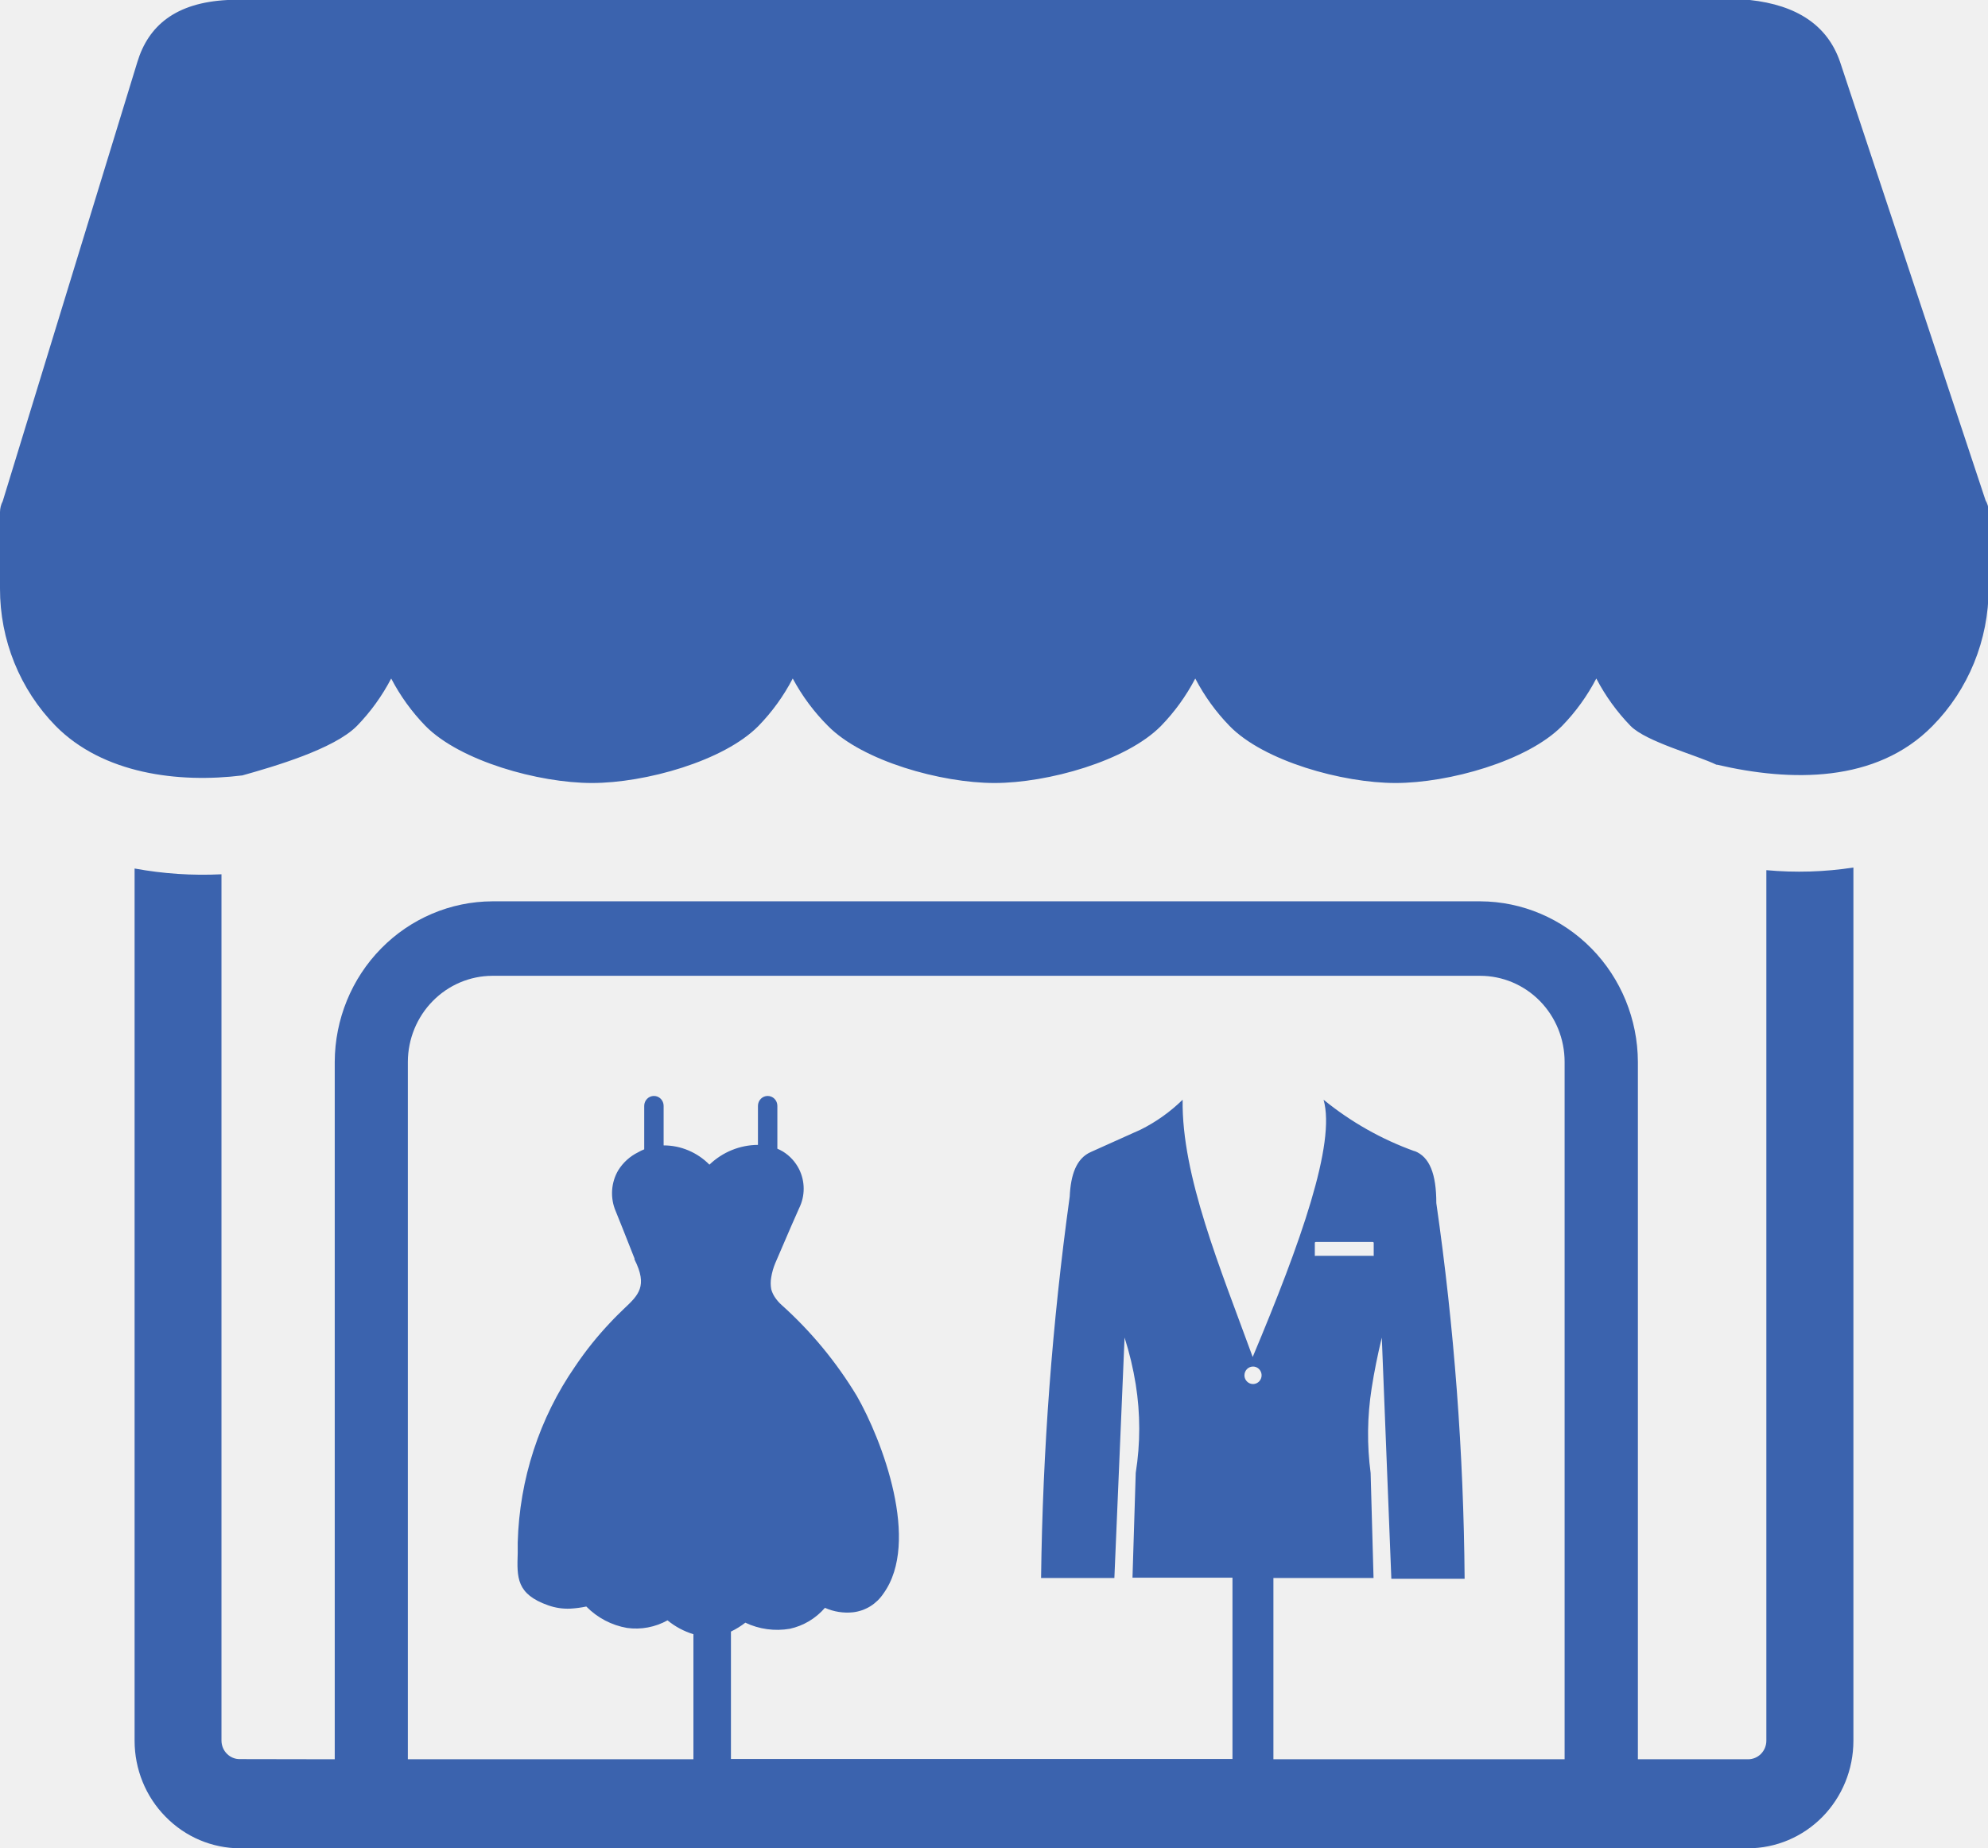
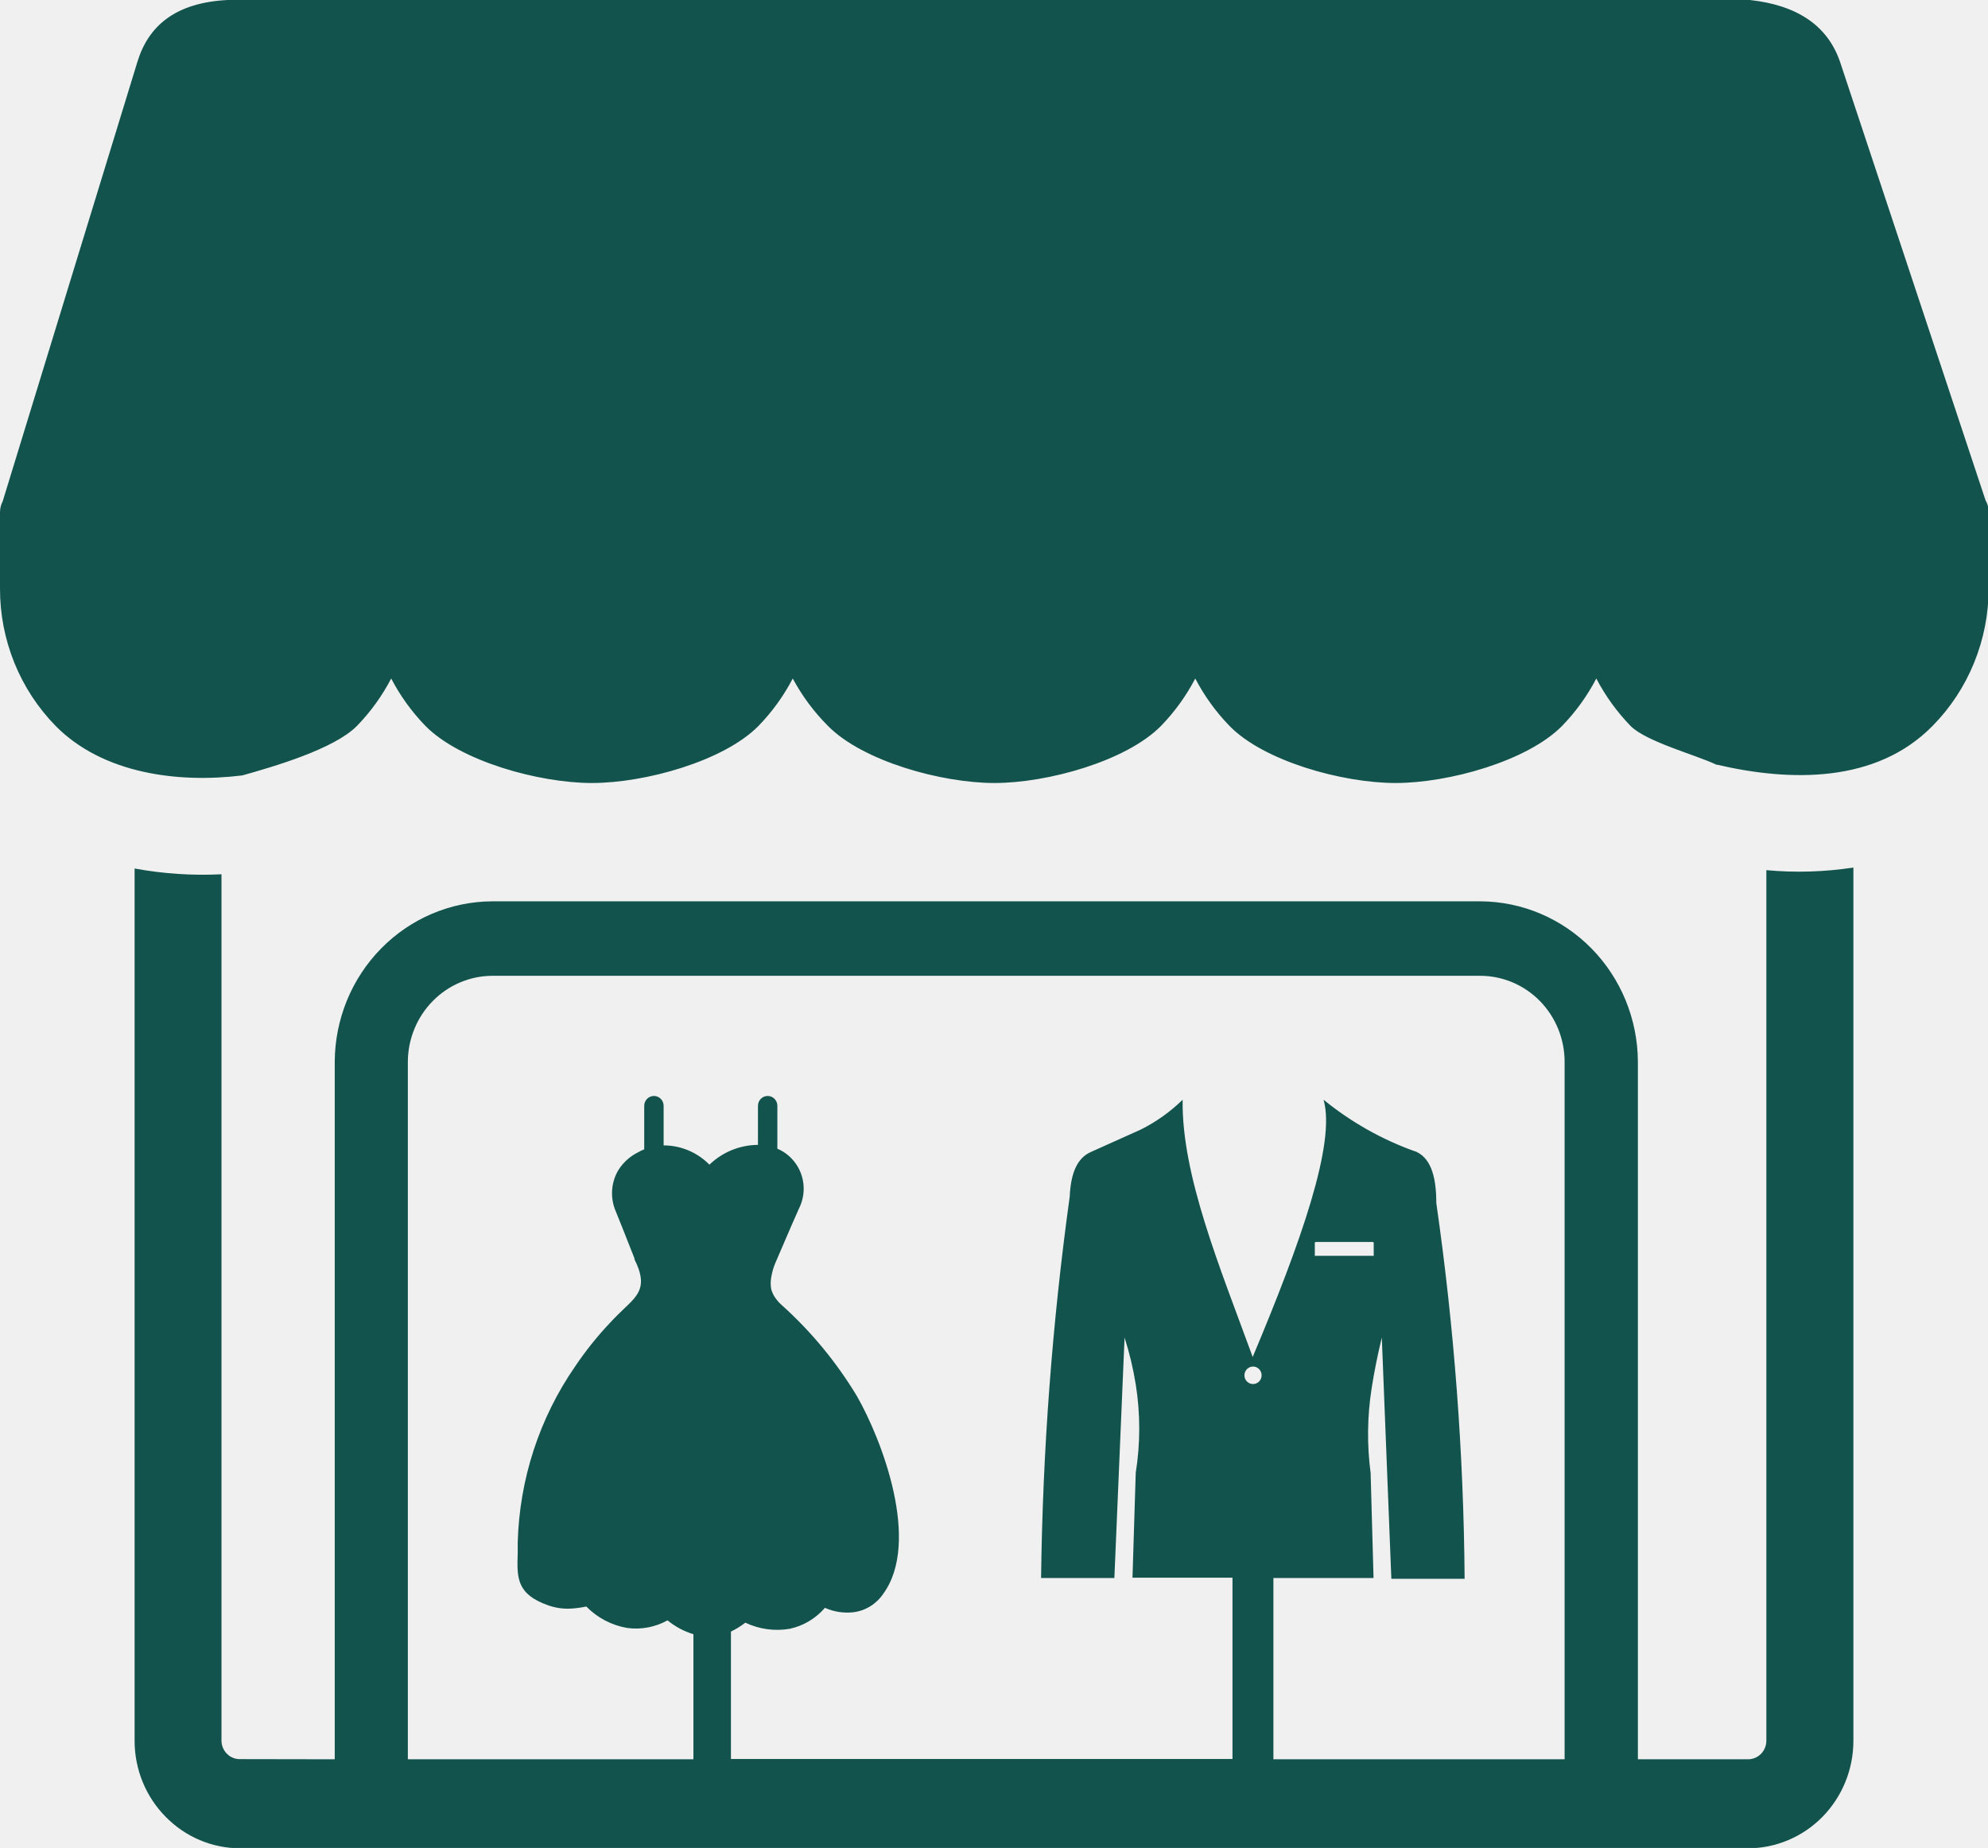
<svg xmlns="http://www.w3.org/2000/svg" width="71" height="66" viewBox="0 0 71 66" fill="none">
-   <path fill-rule="evenodd" clip-rule="evenodd" d="M61.299 27.311C60.577 26.964 58.797 26.493 58.236 25.928C57.749 25.427 57.336 24.856 57.011 24.233C56.687 24.856 56.274 25.427 55.787 25.928C54.55 27.182 51.742 27.965 49.841 27.965C47.94 27.965 45.132 27.182 43.913 25.928C43.425 25.427 43.013 24.856 42.688 24.233C42.363 24.856 41.95 25.427 41.463 25.928C40.226 27.182 37.418 27.965 35.517 27.965C33.616 27.965 30.808 27.182 29.572 25.928C29.072 25.429 28.648 24.858 28.312 24.233C27.988 24.856 27.575 25.427 27.087 25.928C25.851 27.182 23.043 27.965 21.142 27.965C19.241 27.965 16.433 27.182 15.196 25.928C14.709 25.427 14.296 24.856 13.971 24.233C13.646 24.856 13.234 25.427 12.746 25.928C11.932 26.752 9.788 27.376 8.655 27.694C6.373 27.976 3.681 27.641 1.988 25.928C1.356 25.283 0.855 24.517 0.514 23.675C0.173 22.833 -0.002 21.93 1.49605e-05 21.019V18.288C0.002 18.152 0.035 18.019 0.098 17.899L4.906 2.213C5.298 0.924 6.263 0.094 8.13 0H62.495C64.17 0.182 65.263 0.901 65.713 2.201L70.913 17.87C70.979 17.983 71.017 18.11 71.023 18.241C71.026 18.268 71.026 18.296 71.023 18.323V21.019C71.023 21.931 70.845 22.835 70.501 23.677C70.157 24.52 69.653 25.285 69.018 25.928C67.007 27.976 63.945 27.923 61.322 27.311H61.299ZM11.955 62.833V37.924C11.961 36.405 12.556 34.95 13.61 33.877C14.664 32.803 16.092 32.197 17.582 32.191H52.869C54.359 32.197 55.787 32.803 56.841 33.877C57.895 34.95 58.49 36.405 58.496 37.924V62.833H62.431C62.604 62.833 62.77 62.763 62.893 62.639C63.015 62.514 63.084 62.345 63.084 62.168V31.078C64.12 31.173 65.164 31.142 66.193 30.984V62.18C66.191 63.196 65.794 64.169 65.089 64.888C64.384 65.606 63.428 66.01 62.431 66.012H8.569C8.075 66.011 7.585 65.91 7.129 65.717C6.673 65.523 6.259 65.239 5.911 64.882C5.561 64.527 5.283 64.105 5.094 63.64C4.905 63.175 4.807 62.677 4.807 62.174V31.019C5.831 31.207 6.872 31.276 7.91 31.225V62.168C7.911 62.256 7.928 62.343 7.962 62.424C7.996 62.505 8.045 62.578 8.107 62.639C8.168 62.7 8.24 62.748 8.319 62.78C8.399 62.813 8.483 62.829 8.569 62.827L11.955 62.833ZM50.517 41.114C49.341 40.691 48.244 40.071 47.27 39.277C47.715 40.831 46.455 44.381 44.739 48.465C43.583 45.293 42.197 41.991 42.237 39.277C41.795 39.709 41.291 40.069 40.741 40.343L38.961 41.143C38.435 41.373 38.239 41.967 38.204 42.738C37.579 47.252 37.238 51.801 37.181 56.359H39.799L40.163 47.771C40.338 48.317 40.471 48.876 40.562 49.443C40.729 50.489 40.729 51.557 40.562 52.603L40.446 56.347H44.017V62.822H26.105V58.272C26.287 58.184 26.459 58.078 26.619 57.954C27.115 58.189 27.669 58.265 28.208 58.172C28.694 58.066 29.134 57.804 29.462 57.424C29.778 57.565 30.124 57.619 30.467 57.583C30.684 57.558 30.892 57.485 31.079 57.371C31.265 57.256 31.425 57.101 31.548 56.918C32.888 55.07 31.502 51.426 30.6 49.855C29.869 48.644 28.966 47.551 27.919 46.611C27.822 46.526 27.736 46.426 27.665 46.317C27.612 46.233 27.571 46.142 27.544 46.046C27.518 45.904 27.518 45.759 27.544 45.617C27.572 45.449 27.618 45.285 27.682 45.128L28.26 43.786L28.538 43.156C28.646 42.939 28.703 42.699 28.703 42.456C28.703 42.212 28.646 41.972 28.538 41.755C28.406 41.495 28.206 41.277 27.96 41.126C27.896 41.089 27.831 41.055 27.763 41.026V39.495C27.763 39.402 27.727 39.312 27.662 39.245C27.597 39.179 27.509 39.142 27.417 39.142C27.325 39.142 27.236 39.179 27.172 39.245C27.106 39.312 27.07 39.402 27.07 39.495V40.89C26.425 40.893 25.805 41.146 25.337 41.596C25.122 41.378 24.867 41.205 24.586 41.087C24.306 40.968 24.005 40.908 23.701 40.908V39.495C23.701 39.402 23.665 39.312 23.6 39.245C23.535 39.179 23.447 39.142 23.355 39.142C23.263 39.142 23.174 39.179 23.11 39.245C23.044 39.312 23.008 39.402 23.008 39.495V41.049C22.932 41.078 22.859 41.114 22.788 41.155C22.5 41.297 22.256 41.517 22.084 41.791C21.953 42.011 21.877 42.259 21.861 42.515C21.845 42.771 21.89 43.027 21.991 43.262L22.228 43.851L22.661 44.946V44.981C23.141 45.934 22.806 46.252 22.28 46.747C22.13 46.894 21.968 47.047 21.795 47.235C21.334 47.721 20.915 48.244 20.541 48.801C19.263 50.647 18.55 52.836 18.49 55.093C18.49 55.264 18.49 55.37 18.49 55.47C18.461 56.341 18.438 56.935 19.582 57.336C19.832 57.424 20.097 57.464 20.362 57.453C20.556 57.443 20.749 57.417 20.939 57.377C21.335 57.78 21.844 58.047 22.395 58.142C22.893 58.211 23.399 58.116 23.84 57.871C24.114 58.096 24.428 58.264 24.765 58.366V62.833H14.566V37.924C14.569 37.11 14.888 36.33 15.453 35.755C16.018 35.179 16.784 34.854 17.582 34.851H52.863C53.663 34.851 54.43 35.175 54.996 35.751C55.561 36.327 55.879 37.109 55.879 37.924V62.833H45.479V56.359H49.055L48.951 52.609C48.818 51.606 48.83 50.589 48.986 49.59C49.078 48.997 49.2 48.391 49.35 47.771L49.691 56.388H52.308C52.274 51.896 51.936 47.412 51.297 42.968C51.297 41.932 51.06 41.314 50.517 41.108V41.114ZM46.992 44.357H49.026C49.031 44.357 49.035 44.358 49.04 44.36C49.044 44.361 49.048 44.364 49.051 44.367C49.054 44.371 49.057 44.375 49.058 44.379C49.06 44.383 49.061 44.388 49.061 44.392V44.852C49.056 44.855 49.05 44.856 49.044 44.856C49.038 44.856 49.032 44.855 49.026 44.852H46.992C46.987 44.855 46.981 44.856 46.975 44.856C46.969 44.856 46.963 44.855 46.958 44.852V44.392C46.958 44.392 46.958 44.357 46.992 44.357ZM44.751 48.807C44.811 48.807 44.87 48.825 44.921 48.859C44.971 48.894 45.01 48.943 45.033 48.999C45.057 49.056 45.063 49.119 45.051 49.18C45.039 49.24 45.01 49.296 44.967 49.34C44.924 49.383 44.87 49.413 44.81 49.425C44.751 49.437 44.689 49.431 44.633 49.407C44.577 49.383 44.53 49.343 44.496 49.292C44.462 49.241 44.444 49.181 44.444 49.119C44.444 49.036 44.477 48.957 44.534 48.898C44.592 48.84 44.669 48.807 44.751 48.807Z" fill="#3B63AE" />
+   <g clip-path="url(#clip0_159_2)">
+     <path fill-rule="evenodd" clip-rule="evenodd" d="M61.299 27.311C60.577 26.964 58.797 26.493 58.236 25.928C57.749 25.427 57.336 24.856 57.011 24.233C56.687 24.856 56.274 25.427 55.787 25.928C54.55 27.182 51.742 27.965 49.841 27.965C47.94 27.965 45.132 27.182 43.913 25.928C43.425 25.427 43.013 24.856 42.688 24.233C42.363 24.856 41.95 25.427 41.463 25.928C40.226 27.182 37.418 27.965 35.517 27.965C33.616 27.965 30.808 27.182 29.572 25.928C29.072 25.429 28.648 24.858 28.312 24.233C27.988 24.856 27.575 25.427 27.087 25.928C25.851 27.182 23.043 27.965 21.142 27.965C19.241 27.965 16.433 27.182 15.196 25.928C14.709 25.427 14.296 24.856 13.971 24.233C13.646 24.856 13.234 25.427 12.746 25.928C11.932 26.752 9.788 27.376 8.655 27.694C6.373 27.976 3.681 27.641 1.988 25.928C1.356 25.283 0.855 24.517 0.514 23.675C0.173 22.833 -0.002 21.93 1.49605e-05 21.019V18.288C0.002 18.152 0.035 18.019 0.098 17.899L4.906 2.213C5.298 0.924 6.263 0.094 8.13 0H62.495C64.17 0.182 65.263 0.901 65.713 2.201L70.913 17.87C70.979 17.983 71.017 18.11 71.023 18.241C71.026 18.268 71.026 18.296 71.023 18.323V21.019C71.023 21.931 70.845 22.835 70.501 23.677C70.157 24.52 69.653 25.285 69.018 25.928C67.007 27.976 63.945 27.923 61.322 27.311H61.299ZM11.955 62.833V37.924C11.961 36.405 12.556 34.95 13.61 33.877C14.664 32.803 16.092 32.197 17.582 32.191H52.869C54.359 32.197 55.787 32.803 56.841 33.877C57.895 34.95 58.49 36.405 58.496 37.924V62.833H62.431C62.604 62.833 62.77 62.763 62.893 62.639C63.015 62.514 63.084 62.345 63.084 62.168V31.078C64.12 31.173 65.164 31.142 66.193 30.984V62.18C66.191 63.196 65.794 64.169 65.089 64.888C64.384 65.606 63.428 66.01 62.431 66.012H8.569C8.075 66.011 7.585 65.91 7.129 65.717C6.673 65.523 6.259 65.239 5.911 64.882C5.561 64.527 5.283 64.105 5.094 63.64C4.905 63.175 4.807 62.677 4.807 62.174V31.019C5.831 31.207 6.872 31.276 7.91 31.225V62.168C7.911 62.256 7.928 62.343 7.962 62.424C7.996 62.505 8.045 62.578 8.107 62.639C8.168 62.7 8.24 62.748 8.319 62.78C8.399 62.813 8.483 62.829 8.569 62.827L11.955 62.833ZM50.517 41.114C49.341 40.691 48.244 40.071 47.27 39.277C47.715 40.831 46.455 44.381 44.739 48.465C43.583 45.293 42.197 41.991 42.237 39.277C41.795 39.709 41.291 40.069 40.741 40.343L38.961 41.143C38.435 41.373 38.239 41.967 38.204 42.738C37.579 47.252 37.238 51.801 37.181 56.359H39.799L40.163 47.771C40.338 48.317 40.471 48.876 40.562 49.443C40.729 50.489 40.729 51.557 40.562 52.603L40.446 56.347H44.017V62.822H26.105V58.272C26.287 58.184 26.459 58.078 26.619 57.954C27.115 58.189 27.669 58.265 28.208 58.172C28.694 58.066 29.134 57.804 29.462 57.424C29.778 57.565 30.124 57.619 30.467 57.583C30.684 57.558 30.892 57.485 31.079 57.371C31.265 57.256 31.425 57.101 31.548 56.918C32.888 55.07 31.502 51.426 30.6 49.855C29.869 48.644 28.966 47.551 27.919 46.611C27.822 46.526 27.736 46.426 27.665 46.317C27.612 46.233 27.571 46.142 27.544 46.046C27.518 45.904 27.518 45.759 27.544 45.617C27.572 45.449 27.618 45.285 27.682 45.128L28.26 43.786L28.538 43.156C28.646 42.939 28.703 42.699 28.703 42.456C28.703 42.212 28.646 41.972 28.538 41.755C28.406 41.495 28.206 41.277 27.96 41.126C27.896 41.089 27.831 41.055 27.763 41.026V39.495C27.763 39.402 27.727 39.312 27.662 39.245C27.597 39.179 27.509 39.142 27.417 39.142C27.325 39.142 27.236 39.179 27.172 39.245C27.106 39.312 27.07 39.402 27.07 39.495V40.89C26.425 40.893 25.805 41.146 25.337 41.596C25.122 41.378 24.867 41.205 24.586 41.087C24.306 40.968 24.005 40.908 23.701 40.908V39.495C23.701 39.402 23.665 39.312 23.6 39.245C23.535 39.179 23.447 39.142 23.355 39.142C23.263 39.142 23.174 39.179 23.11 39.245C23.044 39.312 23.008 39.402 23.008 39.495V41.049C22.932 41.078 22.859 41.114 22.788 41.155C22.5 41.297 22.256 41.517 22.084 41.791C21.953 42.011 21.877 42.259 21.861 42.515C21.845 42.771 21.89 43.027 21.991 43.262L22.228 43.851L22.661 44.946V44.981C23.141 45.934 22.806 46.252 22.28 46.747C22.13 46.894 21.968 47.047 21.795 47.235C21.334 47.721 20.915 48.244 20.541 48.801C19.263 50.647 18.55 52.836 18.49 55.093C18.49 55.264 18.49 55.37 18.49 55.47C18.461 56.341 18.438 56.935 19.582 57.336C19.832 57.424 20.097 57.464 20.362 57.453C20.556 57.443 20.749 57.417 20.939 57.377C21.335 57.78 21.844 58.047 22.395 58.142C22.893 58.211 23.399 58.116 23.84 57.871C24.114 58.096 24.428 58.264 24.765 58.366V62.833H14.566V37.924C14.569 37.11 14.888 36.33 15.453 35.755C16.018 35.179 16.784 34.854 17.582 34.851H52.863C53.663 34.851 54.43 35.175 54.996 35.751C55.561 36.327 55.879 37.109 55.879 37.924V62.833H45.479V56.359H49.055L48.951 52.609C48.818 51.606 48.83 50.589 48.986 49.59C49.078 48.997 49.2 48.391 49.35 47.771L49.691 56.388H52.308C52.274 51.896 51.936 47.412 51.297 42.968C51.297 41.932 51.06 41.314 50.517 41.108V41.114ZM46.992 44.357H49.026C49.031 44.357 49.035 44.358 49.04 44.36C49.044 44.361 49.048 44.364 49.051 44.367C49.054 44.371 49.057 44.375 49.058 44.379C49.06 44.383 49.061 44.388 49.061 44.392V44.852C49.056 44.855 49.05 44.856 49.044 44.856C49.038 44.856 49.032 44.855 49.026 44.852H46.992C46.987 44.855 46.981 44.856 46.975 44.856C46.969 44.856 46.963 44.855 46.958 44.852V44.392C46.958 44.392 46.958 44.357 46.992 44.357ZM44.751 48.807C44.811 48.807 44.87 48.825 44.921 48.859C44.971 48.894 45.01 48.943 45.033 48.999C45.057 49.056 45.063 49.119 45.051 49.18C45.039 49.24 45.01 49.296 44.967 49.34C44.924 49.383 44.87 49.413 44.81 49.425C44.751 49.437 44.689 49.431 44.633 49.407C44.577 49.383 44.53 49.343 44.496 49.292C44.462 49.241 44.444 49.181 44.444 49.119C44.444 49.036 44.477 48.957 44.534 48.898C44.592 48.84 44.669 48.807 44.751 48.807Z" fill="#12544D" />
+   </g>
+   <defs>
+     <clipPath id="clip0_159_2">
+       <rect width="71" height="66" fill="white" />
+     </clipPath>
+   </defs>
</svg>
